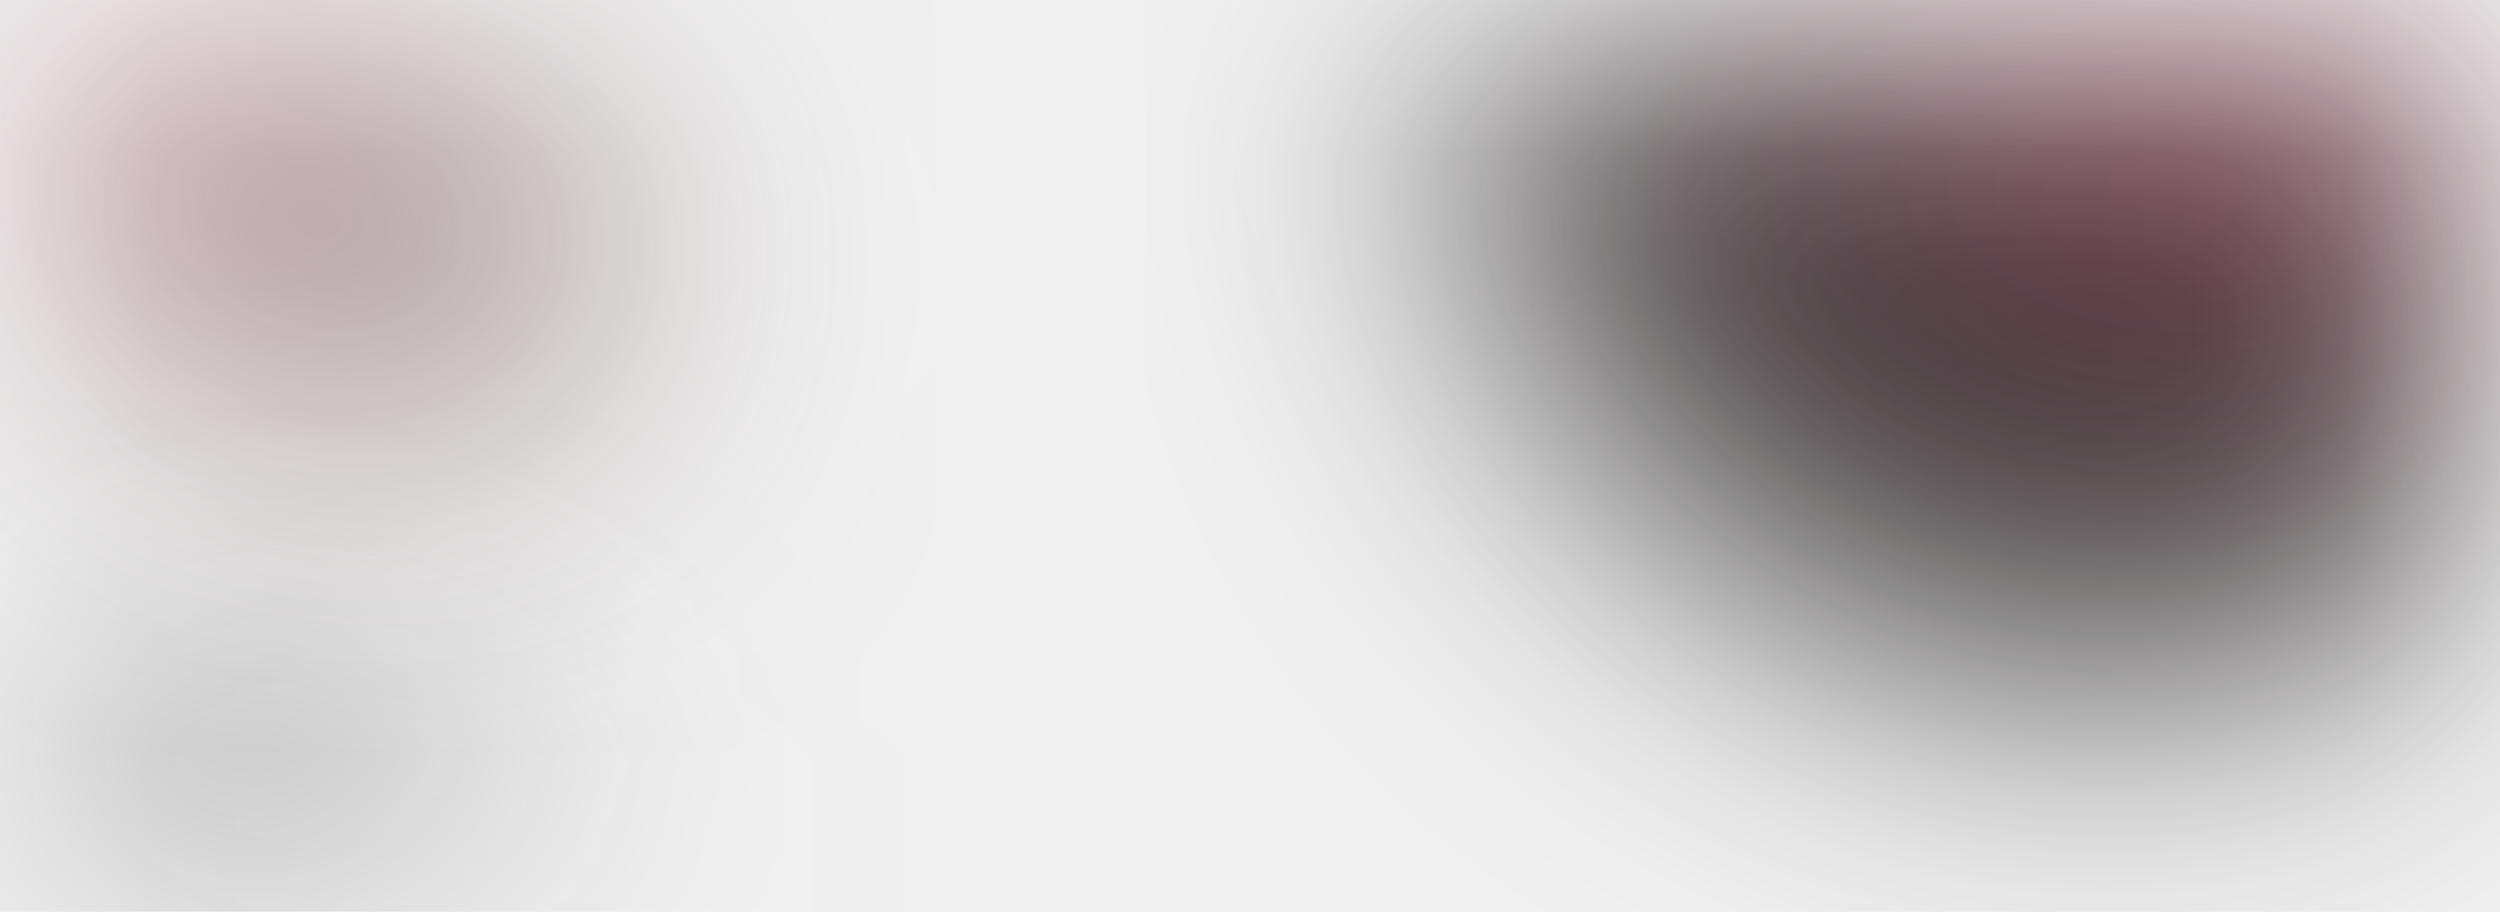
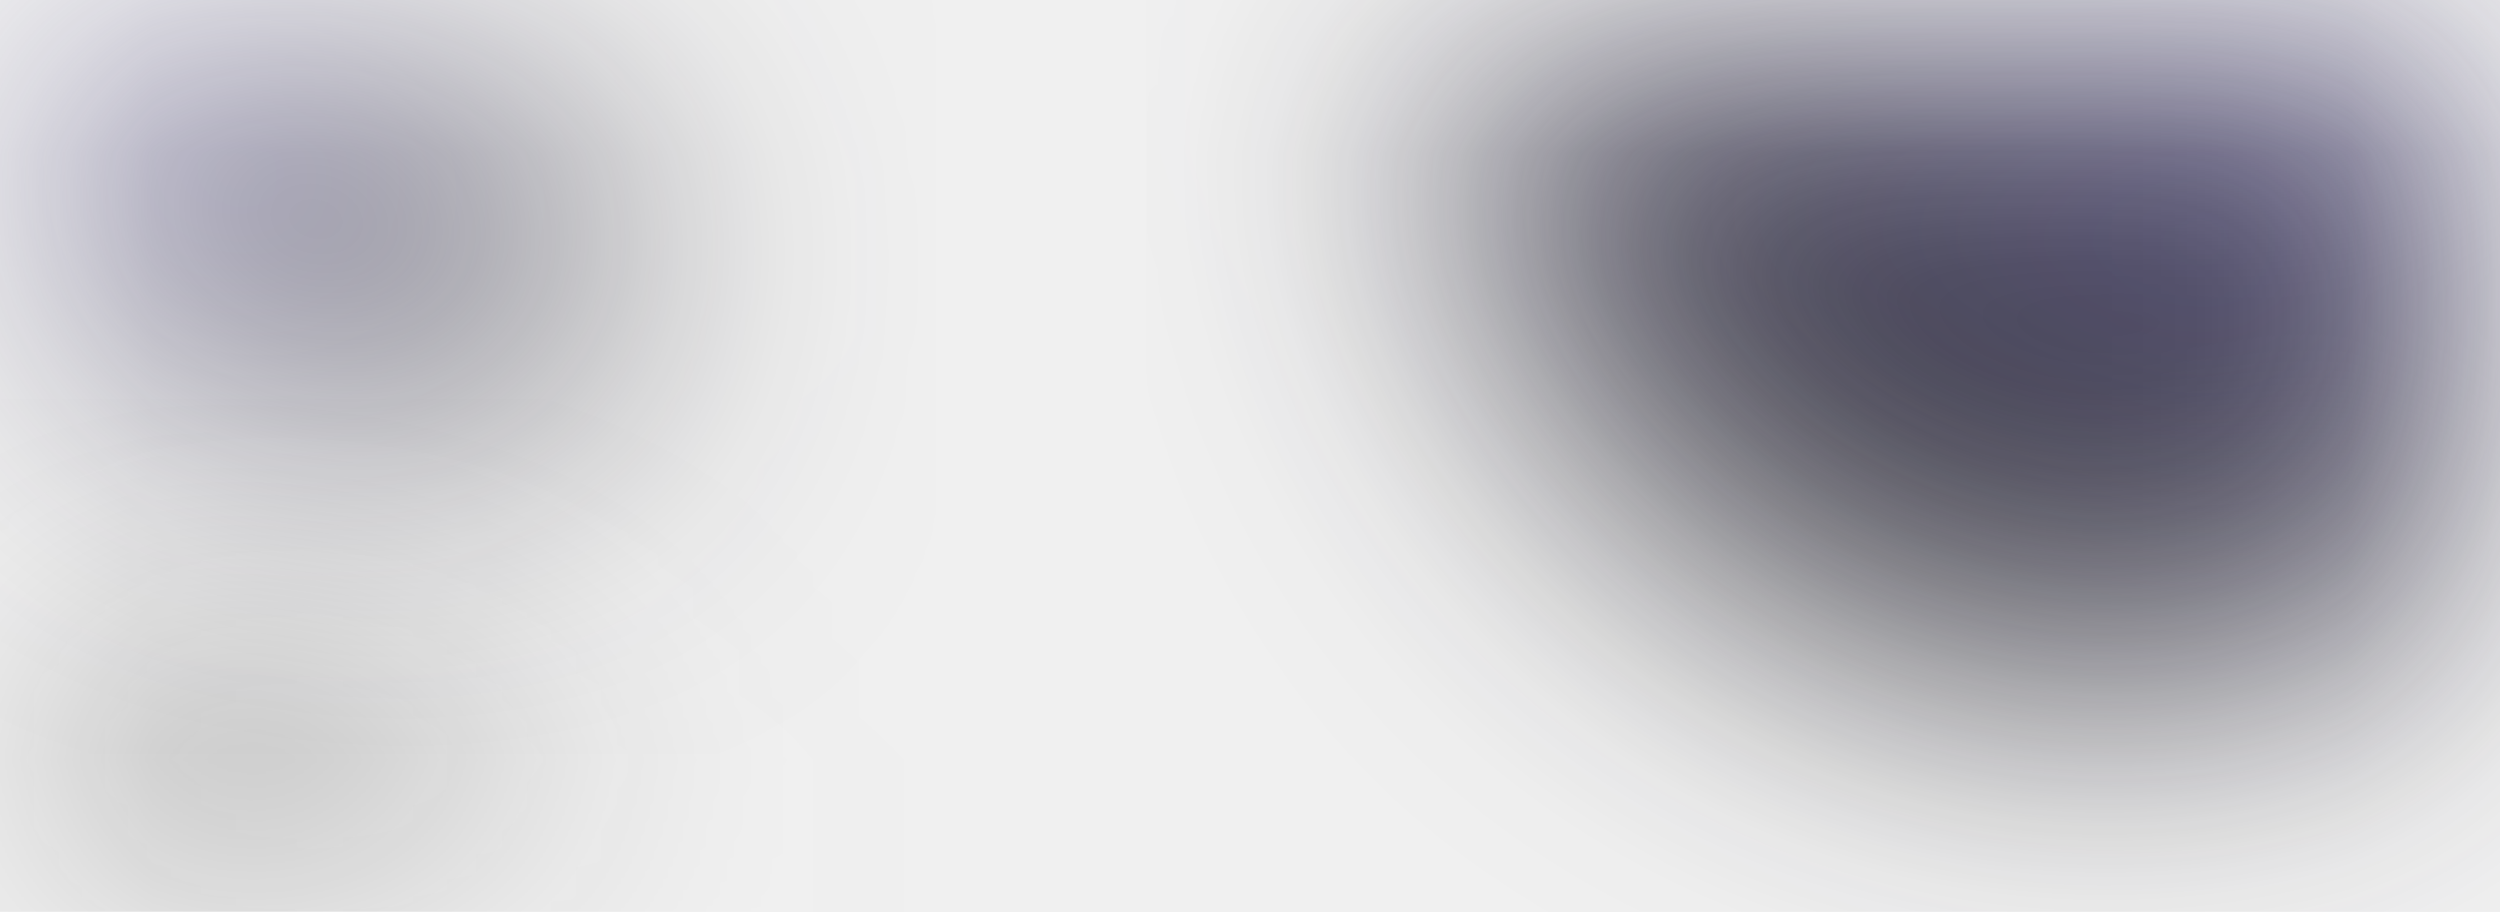
<svg xmlns="http://www.w3.org/2000/svg" width="1920" height="700" viewBox="0 0 1920 700" fill="none">
  <mask id="mask0_8095_281" style="mask-type:alpha" maskUnits="userSpaceOnUse" x="0" y="0" width="1920" height="700">
    <mask id="path-1-inside-1_8095_281" fill="white">
      <path d="M0 0H1920V700H0V0Z" />
    </mask>
    <path d="M0 0H1920V700H0V0Z" fill="#0A0A0A" />
    <path d="M1920 699H0V701H1920V699Z" fill="#B4B4B4" mask="url(#path-1-inside-1_8095_281)" />
  </mask>
  <g mask="url(#mask0_8095_281)">
    <g opacity="0.5" filter="url(#filter0_f_8095_281)">
      <ellipse cx="54.142" cy="-8.756" rx="209.319" ry="493.623" transform="rotate(-53.4236 54.1424 -8.75639)" fill="url(#paint0_radial_8095_281)" />
    </g>
    <g opacity="0.8" filter="url(#filter1_f_8095_281)">
      <ellipse cx="1621.34" cy="21.772" rx="489.326" ry="493.623" transform="rotate(50.3222 1621.34 21.7721)" fill="url(#paint1_radial_8095_281)" />
    </g>
    <g opacity="0.5" filter="url(#filter2_f_8095_281)">
      <ellipse cx="181.438" cy="900.756" rx="352.274" ry="334.597" transform="rotate(50.3222 181.438 900.756)" fill="url(#paint2_radial_8095_281)" />
    </g>
  </g>
  <defs>
    <filter id="filter0_f_8095_281" x="-610.429" y="-596.494" width="1329.14" height="1175.47" filterUnits="userSpaceOnUse" color-interpolation-filters="sRGB">
      <feFlood flood-opacity="0" result="BackgroundImageFix" />
      <feBlend mode="normal" in="SourceGraphic" in2="BackgroundImageFix" result="shape" />
      <feGaussianBlur stdDeviation="124.444" result="effect1_foregroundBlur_8095_281" />
    </filter>
    <filter id="filter1_f_8095_281" x="880.557" y="-718.211" width="1481.56" height="1479.97" filterUnits="userSpaceOnUse" color-interpolation-filters="sRGB">
      <feFlood flood-opacity="0" result="BackgroundImageFix" />
      <feBlend mode="normal" in="SourceGraphic" in2="BackgroundImageFix" result="shape" />
      <feGaussianBlur stdDeviation="124.444" result="effect1_foregroundBlur_8095_281" />
    </filter>
    <filter id="filter2_f_8095_281" x="-409.369" y="306.676" width="1181.61" height="1188.16" filterUnits="userSpaceOnUse" color-interpolation-filters="sRGB">
      <feFlood flood-opacity="0" result="BackgroundImageFix" />
      <feBlend mode="normal" in="SourceGraphic" in2="BackgroundImageFix" result="shape" />
      <feGaussianBlur stdDeviation="124.444" result="effect1_foregroundBlur_8095_281" />
    </filter>
    <radialGradient id="paint0_radial_8095_281" cx="0" cy="0" r="1" gradientUnits="userSpaceOnUse" gradientTransform="translate(50.4729 -125.084) rotate(90.2638) scale(564.53 239.387)">
-       <stop stop-color="#FC386E" />
-       <stop offset="0.812" stop-color="#553736" />
+       <stop stop-color="#7B6AF7" />
+       <stop offset="1" stop-color="#09090B" />
    </radialGradient>
-     <radialGradient id="paint1_radial_8095_281" cx="0" cy="0" r="1" gradientUnits="userSpaceOnUse" gradientTransform="translate(1558.7 -127.756) rotate(79.4178) scale(501.211 496.513)">
-       <stop stop-color="#A61940" />
-       <stop offset="1" stop-color="#0B0A0A" />
+     <radialGradient id="paint1_radial_8095_281" cx="0" cy="0" r="1" gradientUnits="userSpaceOnUse" gradientTransform="translate(1279.31 -752.007) rotate(71.1685) scale(1333.37 1320.88)">
+       <stop stop-color="#7B6AF7" />
+       <stop offset="1" stop-color="#09090B" />
    </radialGradient>
    <radialGradient id="paint2_radial_8095_281" cx="0" cy="0" r="1" gradientUnits="userSpaceOnUse" gradientTransform="translate(58.3114 545.861) rotate(66.8039) scale(312.467 328.753)">
      <stop offset="0.106" stop-color="#2F2F2F" />
      <stop offset="1" stop-color="#0A0A0A" />
    </radialGradient>
  </defs>
</svg>
